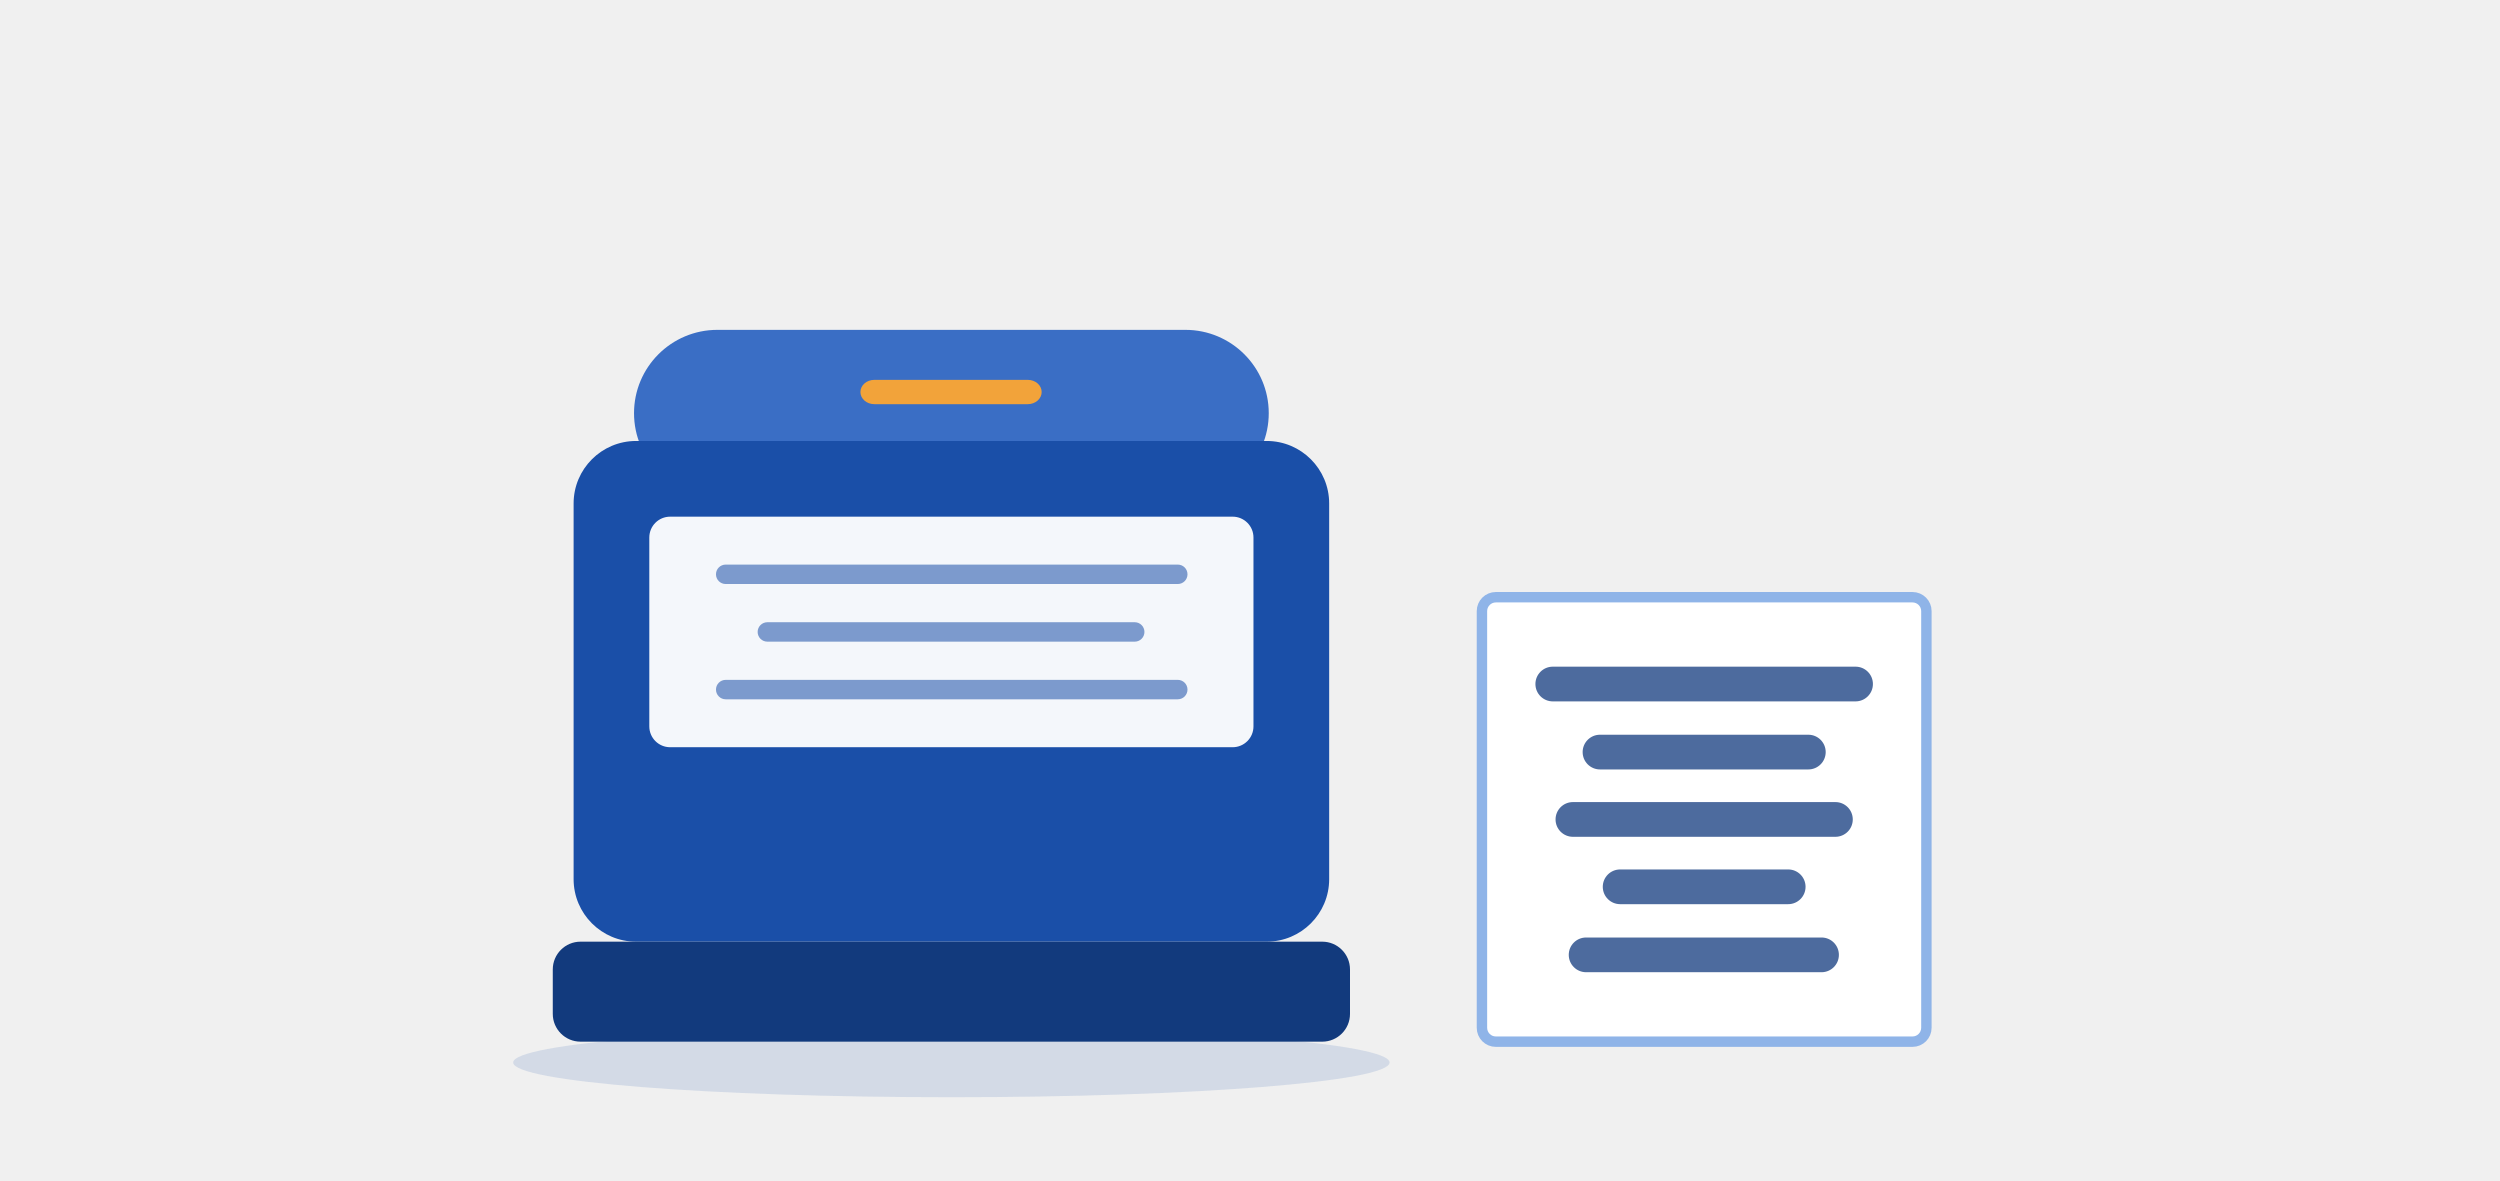
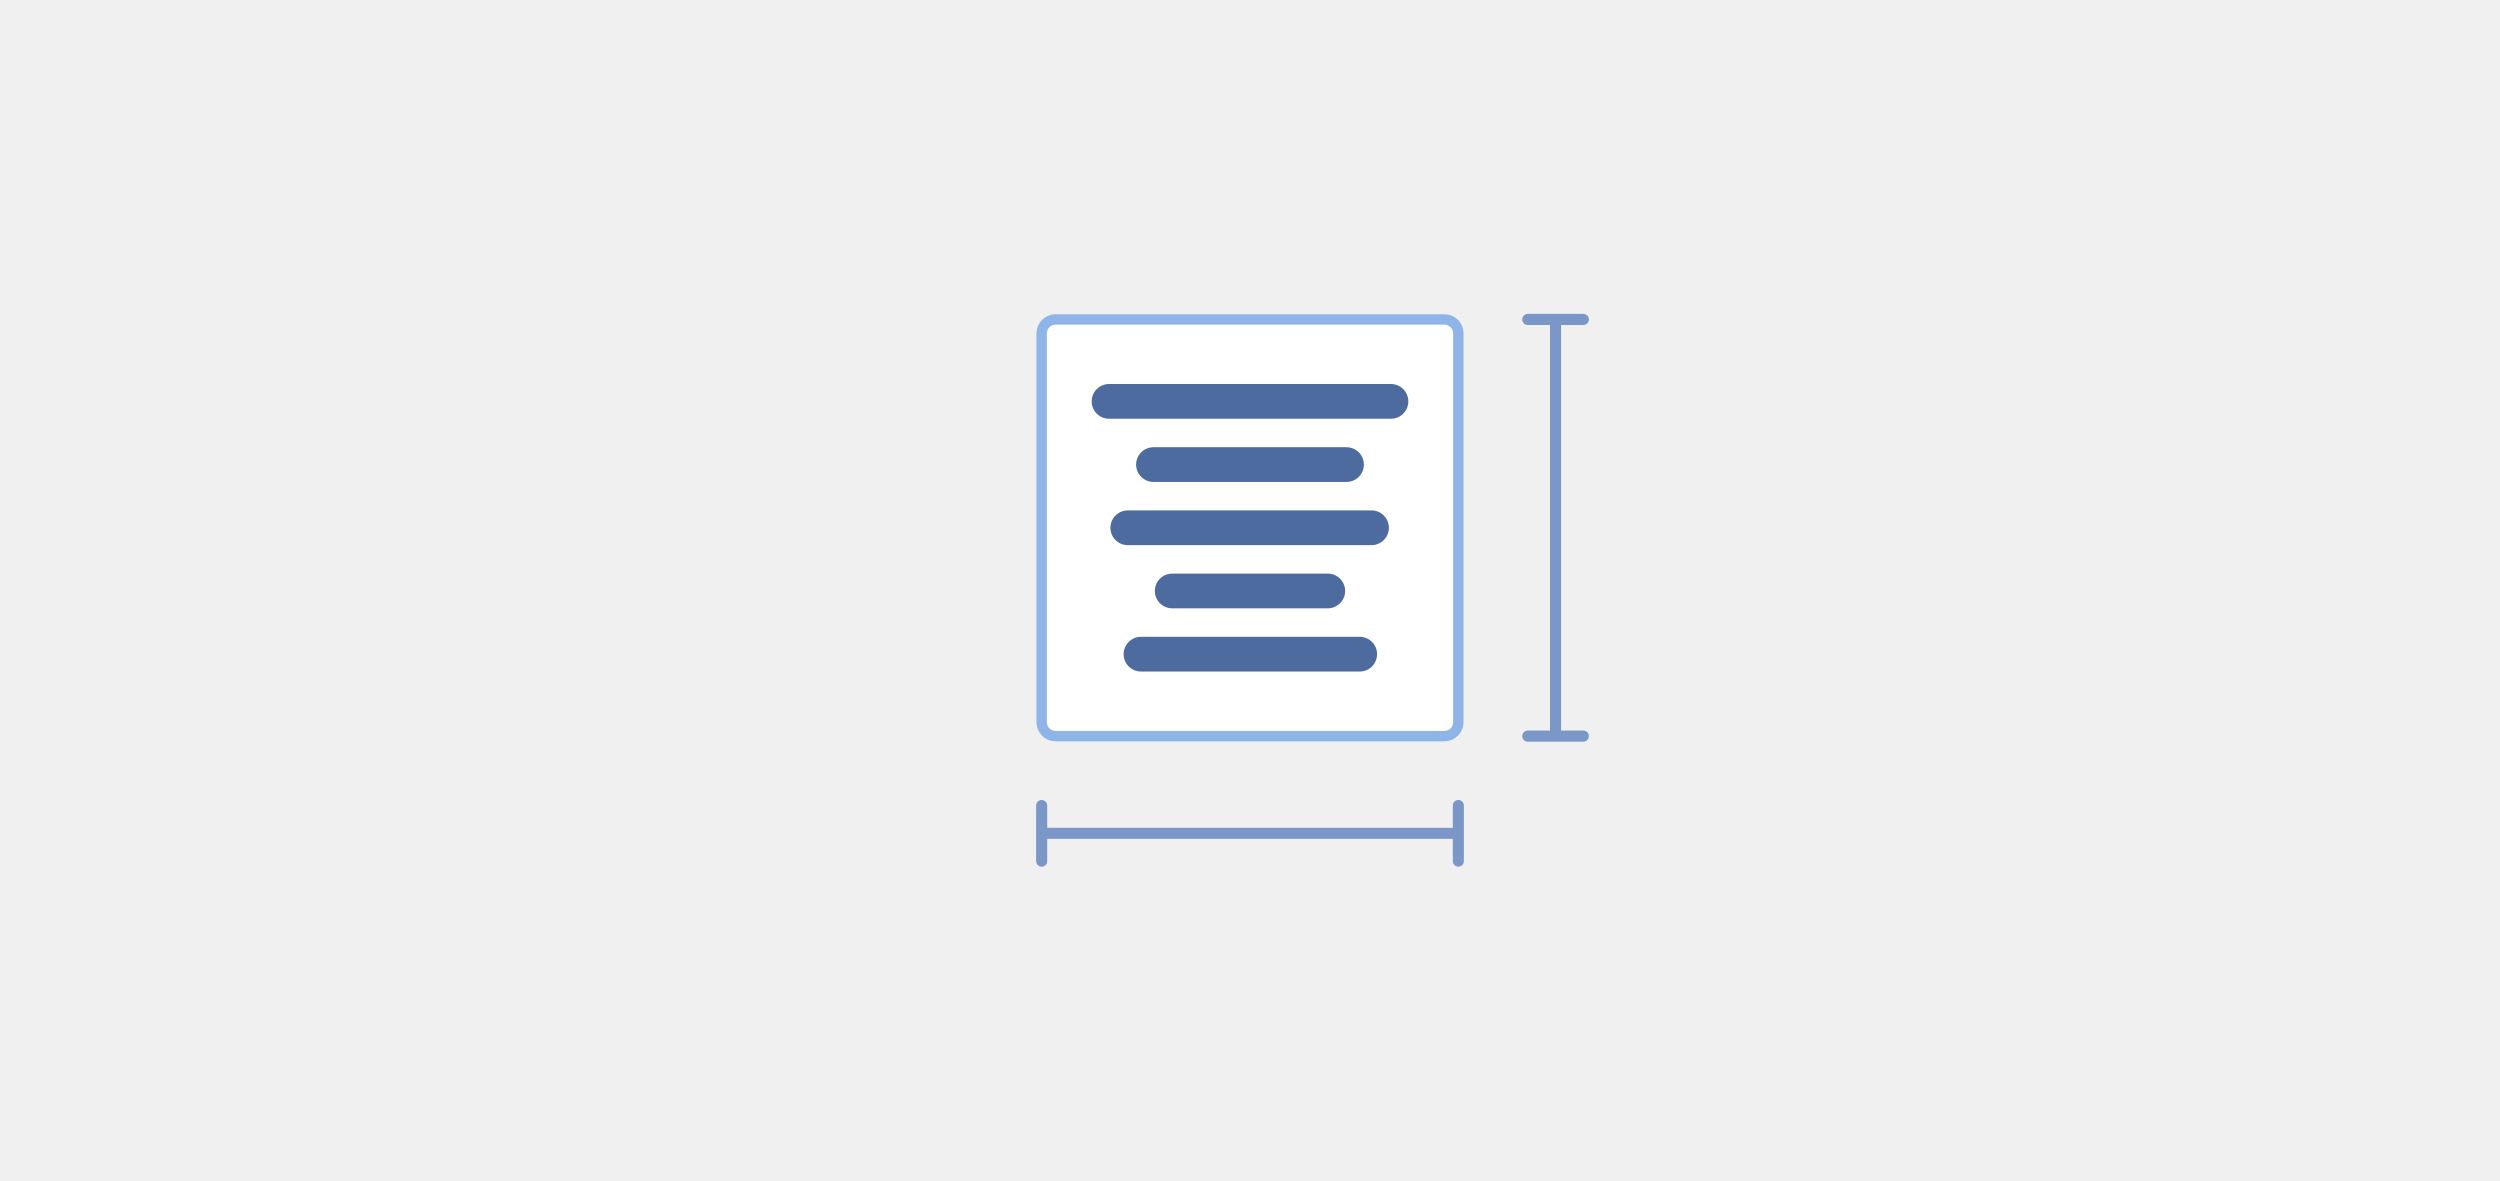
<svg xmlns="http://www.w3.org/2000/svg" viewBox="0 0 360 170" width="360" height="170">
-   <ellipse cx="137.0" cy="153" rx="63.1" ry="5" fill="#1a4fa8" opacity=".14" />
-   <rect x="91.3" y="47.5" width="91.4" height="24.0" rx="12.0" fill="#3a6ec5" />
-   <rect x="82.6" y="63.5" width="108.8" height="72.1" rx="9.0" fill="#1a4fa8" />
-   <rect x="123.9" y="54.7" width="26.1" height="3.5" rx="2" fill="#f2a33a" />
-   <rect x="93.5" y="74.4" width="87.0" height="33.2" rx="3" fill="#ffffff" opacity=".95" />
-   <rect x="103.1" y="81.3" width="67.9" height="2.8" rx="1.4" fill="#1a4fa8" opacity=".55" />
-   <rect x="109.1" y="89.6" width="55.7" height="2.8" rx="1.4" fill="#1a4fa8" opacity=".55" />
-   <rect x="103.1" y="97.9" width="67.9" height="2.8" rx="1.4" fill="#1a4fa8" opacity=".55" />
-   <rect x="79.6" y="135.6" width="114.8" height="14.4" rx="4" fill="#123a7d" />
-   <rect x="213.4" y="86.0" width="64.0" height="64.0" rx="2" fill="#ffffff" stroke="#8fb4e8" stroke-width="1.5" />
-   <rect x="221.1" y="96.0" width="48.6" height="5.0" rx="2.5" fill="#123a7d" opacity=".75" />
-   <rect x="227.9" y="105.8" width="35.0" height="5.0" rx="2.5" fill="#123a7d" opacity=".75" />
-   <rect x="224.0" y="115.5" width="42.8" height="5.0" rx="2.5" fill="#123a7d" opacity=".75" />
-   <rect x="230.8" y="125.2" width="29.2" height="5.0" rx="2.5" fill="#123a7d" opacity=".75" />
-   <rect x="225.9" y="135.0" width="38.9" height="5.0" rx="2.5" fill="#123a7d" opacity=".75" />
+   <rect x="150.0" y="46.0" width="60.0" height="60.0" rx="2" fill="#ffffff" stroke="#8fb4e8" stroke-width="1.5" />
+   <rect x="157.2" y="55.3" width="45.6" height="5.0" rx="2.5" fill="#123a7d" opacity=".75" />
+   <rect x="163.6" y="64.4" width="32.8" height="5.0" rx="2.5" fill="#123a7d" opacity=".75" />
+   <rect x="159.9" y="73.5" width="40.1" height="5.0" rx="2.5" fill="#123a7d" opacity=".75" />
+   <rect x="166.3" y="82.6" width="27.4" height="5.0" rx="2.5" fill="#123a7d" opacity=".75" />
+   <rect x="161.8" y="91.7" width="36.5" height="5.0" rx="2.5" fill="#123a7d" opacity=".75" />
+   <path d="M150.0,120.0 H210.0 M150.0,116.0 V124.0 M210.0,116.0 V124.0" stroke="#1a4fa8" stroke-width="1.6" stroke-linecap="round" fill="none" opacity=".55" />
+   <path d="M224.0,46.0 V106.0 M220.0,46.0 H228.0 M220.0,106.0 H228.0" stroke="#1a4fa8" stroke-width="1.6" stroke-linecap="round" fill="none" opacity=".55" />
</svg>
